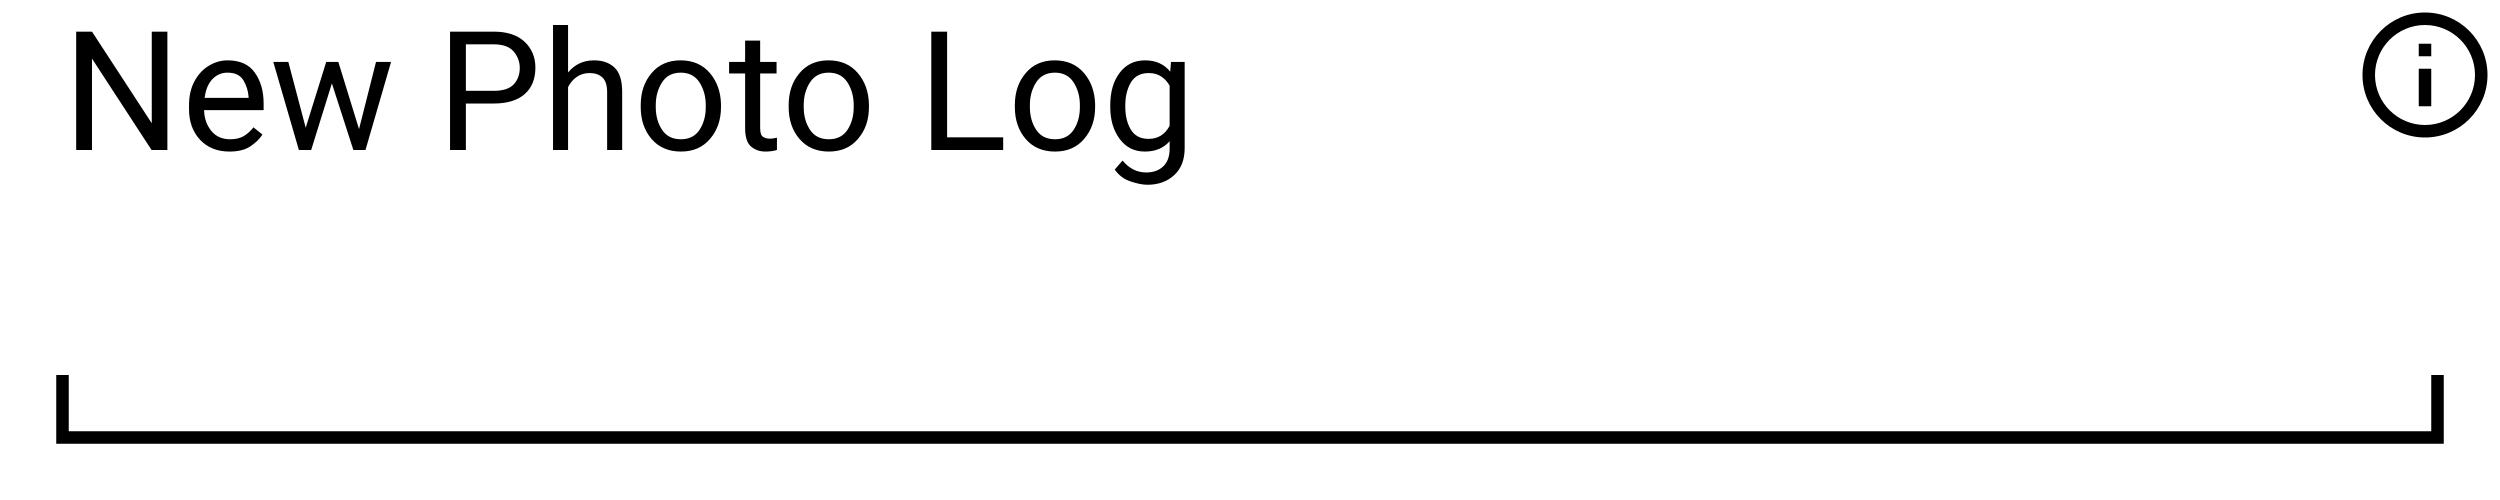
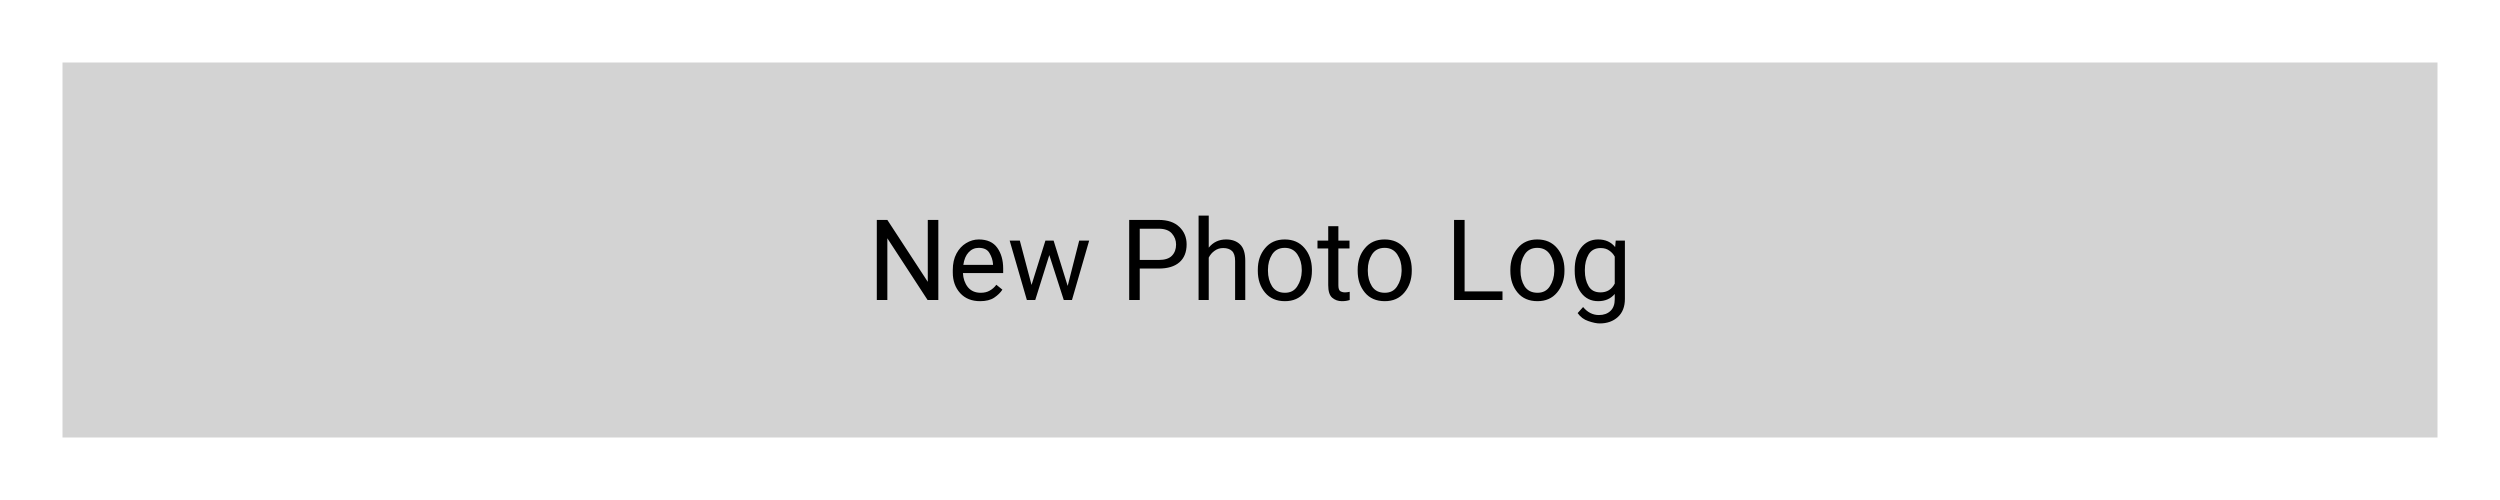
<svg xmlns="http://www.w3.org/2000/svg" width="200" height="40" version="1.1">
  <style>
@font-face {
    font-family: 'Roboto';
    src: url('/usr/share/fonts/truetype/roboto/Roboto.ttf') format('truetype');
    font-weight: normal;
    font-style: normal;
}

</style>
  <rect x="0" y="0" width="200" height="40" fill="white" stroke-width="0" />
-   <path d="M 5 30 L 5 35 L 195 35 L 195 30" stroke="black" fill="white" stroke-width="1" />
-   <text x="5" y="12" font-family="Roboto" font-size="10pt" fill="black"> New Photo Log </text>
- stroke black
- fill black
+   <path d="M 5 5 L 195 5 L 195 35 L 5 35 Z" fill="lightgray" />
+   <text x="100" y="24" font-family="Roboto" font-size="9" fill="black" text-anchor="middle"> New Photo Log </text>
+ 
+ fill lightgray
+ stroke lightgray
+ 
+ polyline 5,5 195,5 195,75 5,75
+ 
+ 
stroke-width 0
stroke-opacity 0
- font-size 16
- <g transform="translate(188,0) scale(.5)">
-     <path width="20" height="20" x="160" y="4" d="M11,9H13V7H11M12,20C7.59,20 4,16.41 4,12C4,7.59 7.59,4 12,4C16.41,4 20,7.59 20,12C20,16.41 16.41,20 12,20M12,2A10,10 0 0,0 2,12A10,10 0 0,0 12,22A10,10 0 0,0 22,12A10,10 0 0,0 12,2M11,17H13V11H11V17Z" />
-   </g>
+ 
+ 
+ fill black
+ stroke black
+ stroke-width 0
+ stroke-opacity 0
+ 
+ 
+ font-size 20
+ gravity center
+ text 0,0 "New Photo Log"
+ 
</svg>
